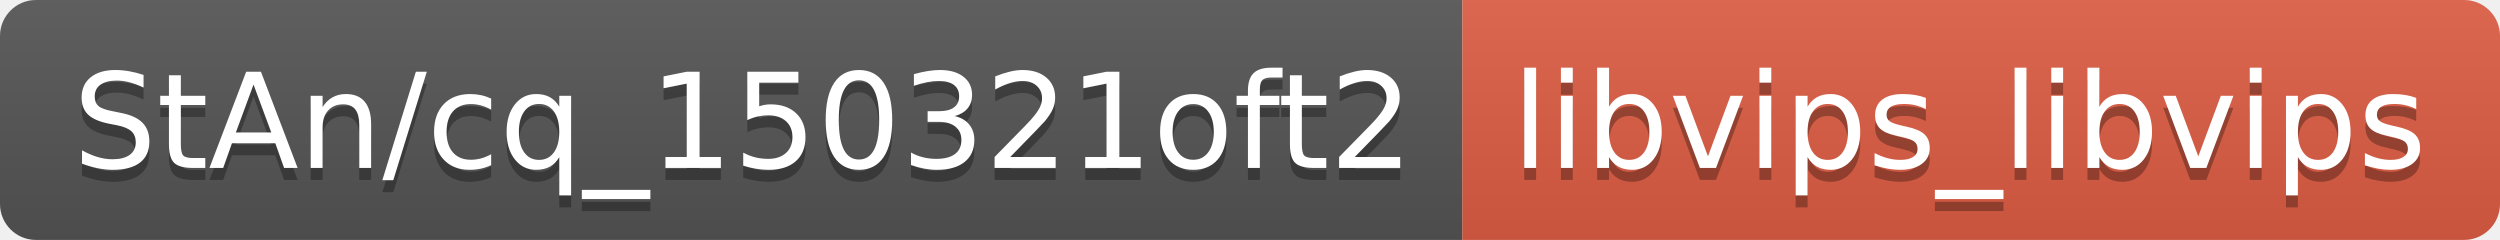
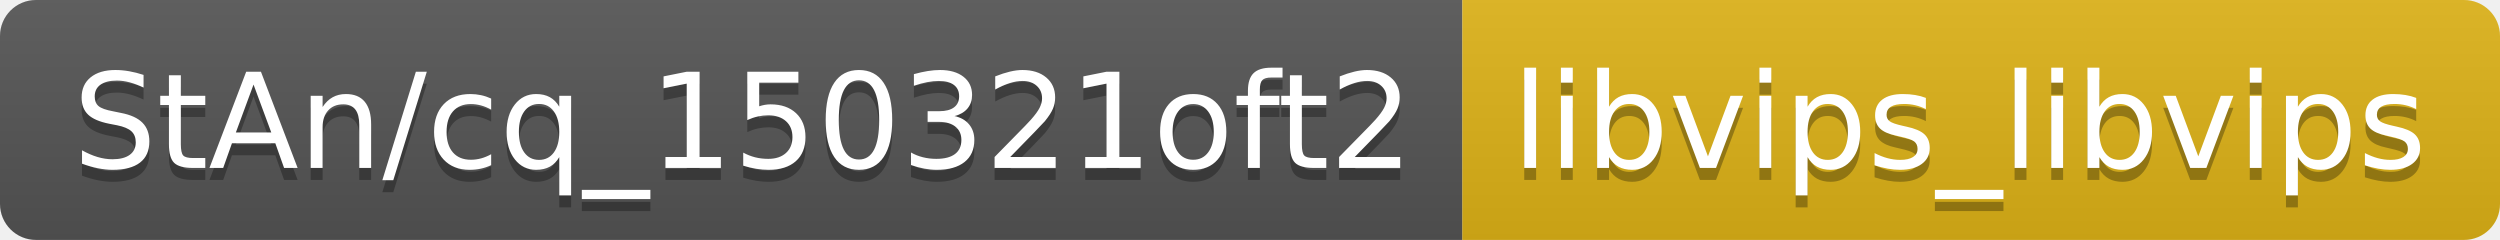
<svg xmlns="http://www.w3.org/2000/svg" width="208.4" height="20">
  <linearGradient id="smooth" x2="0" y2="100%">
    <stop offset="0" stop-color="#bbb" stop-opacity=".1" />
    <stop offset="1" stop-opacity=".1" />
  </linearGradient>
  <clipPath id="round">
    <rect width="208.4" height="20" rx="3" fill="#fff" />
  </clipPath>
  <g clip-path="url(#round)">
    <rect width="121.9" height="20" fill="#555" />
-     <rect x="121.9" width="86.5" height="20" fill="#e05d44" />
+     <rect x="121.9" width="86.5" height="20" fill="#dfb317" />
    <rect width="208.4" height="20" fill="url(#smooth)" />
  </g>
  <g fill="#fff" text-anchor="middle" font-family="DejaVu Sans,Verdana,Geneva,sans-serif" font-size="110">
    <text x="619.5" y="150" fill="#010101" fill-opacity=".3" transform="scale(0.1)" textLength="1119.0" lengthAdjust="spacing">StAn/cq_150321oft2</text>
    <text x="619.5" y="140" transform="scale(0.1)" textLength="1119.0" lengthAdjust="spacing">StAn/cq_150321oft2</text>
    <text x="1641.5" y="150" fill="#010101" fill-opacity=".3" transform="scale(0.1)" textLength="765.0" lengthAdjust="spacing">libvips_libvips</text>
    <text x="1641.5" y="140" transform="scale(0.1)" textLength="765.0" lengthAdjust="spacing">libvips_libvips</text>
  </g>
</svg>
